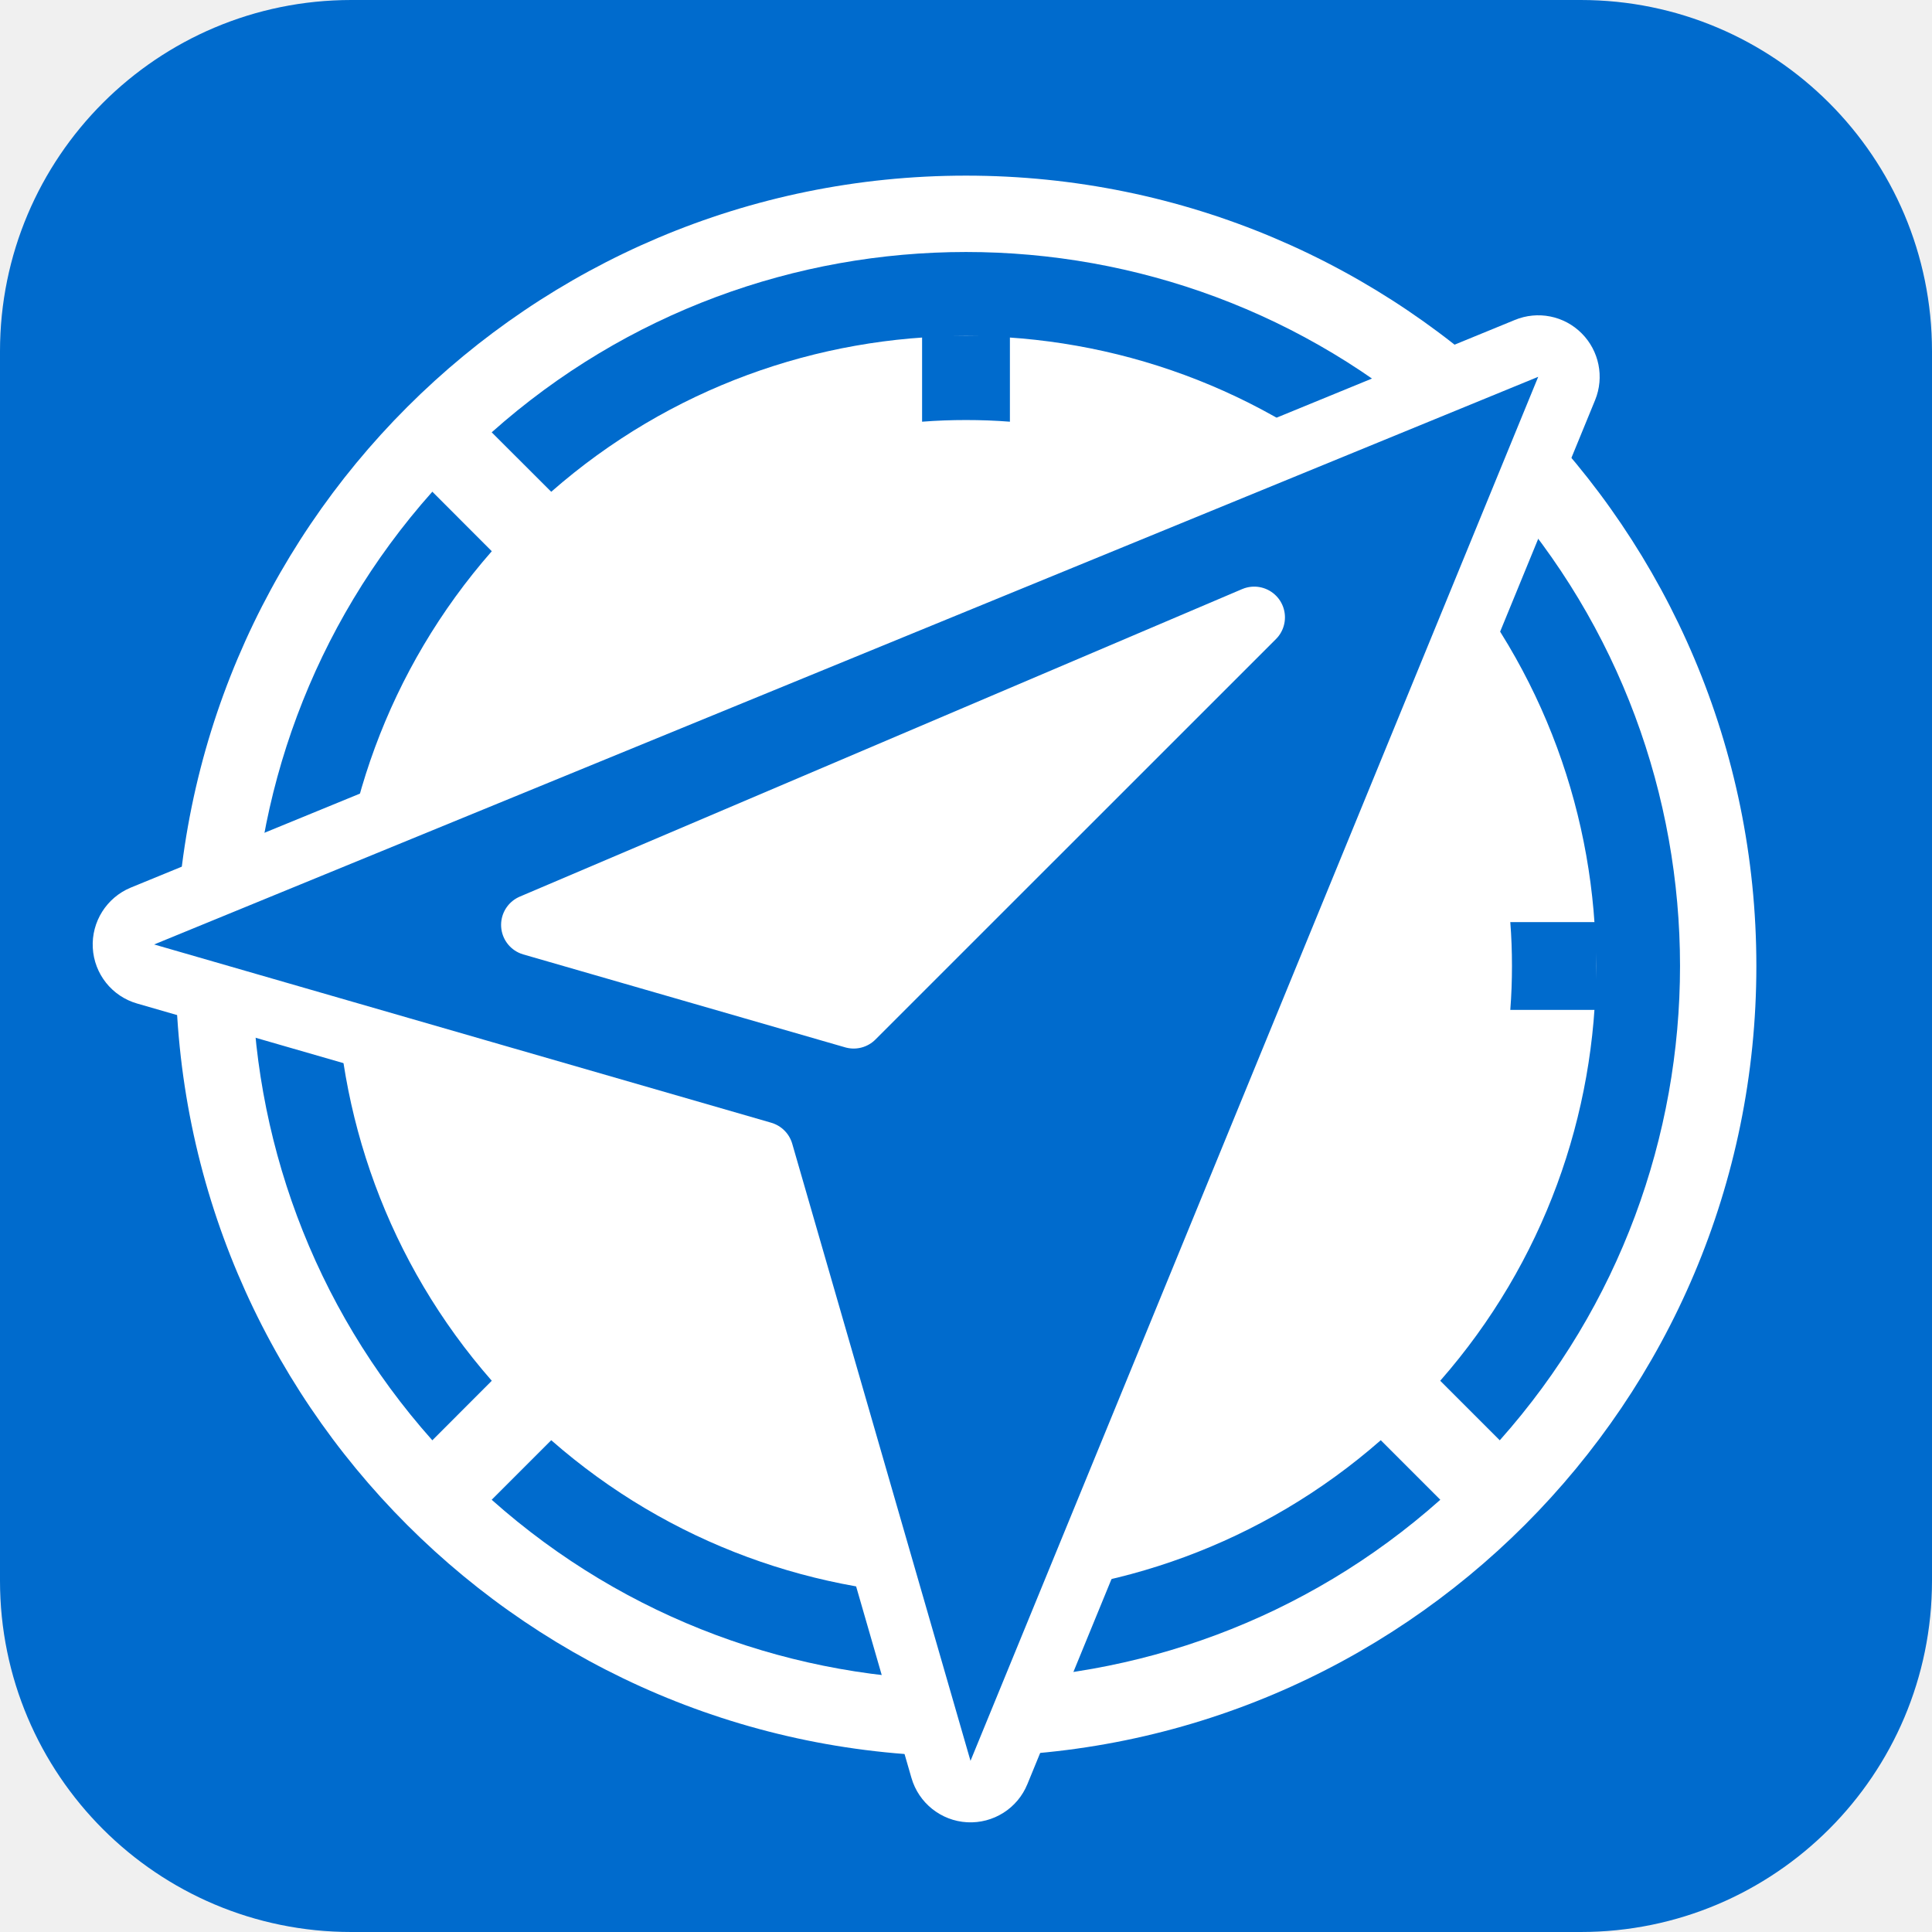
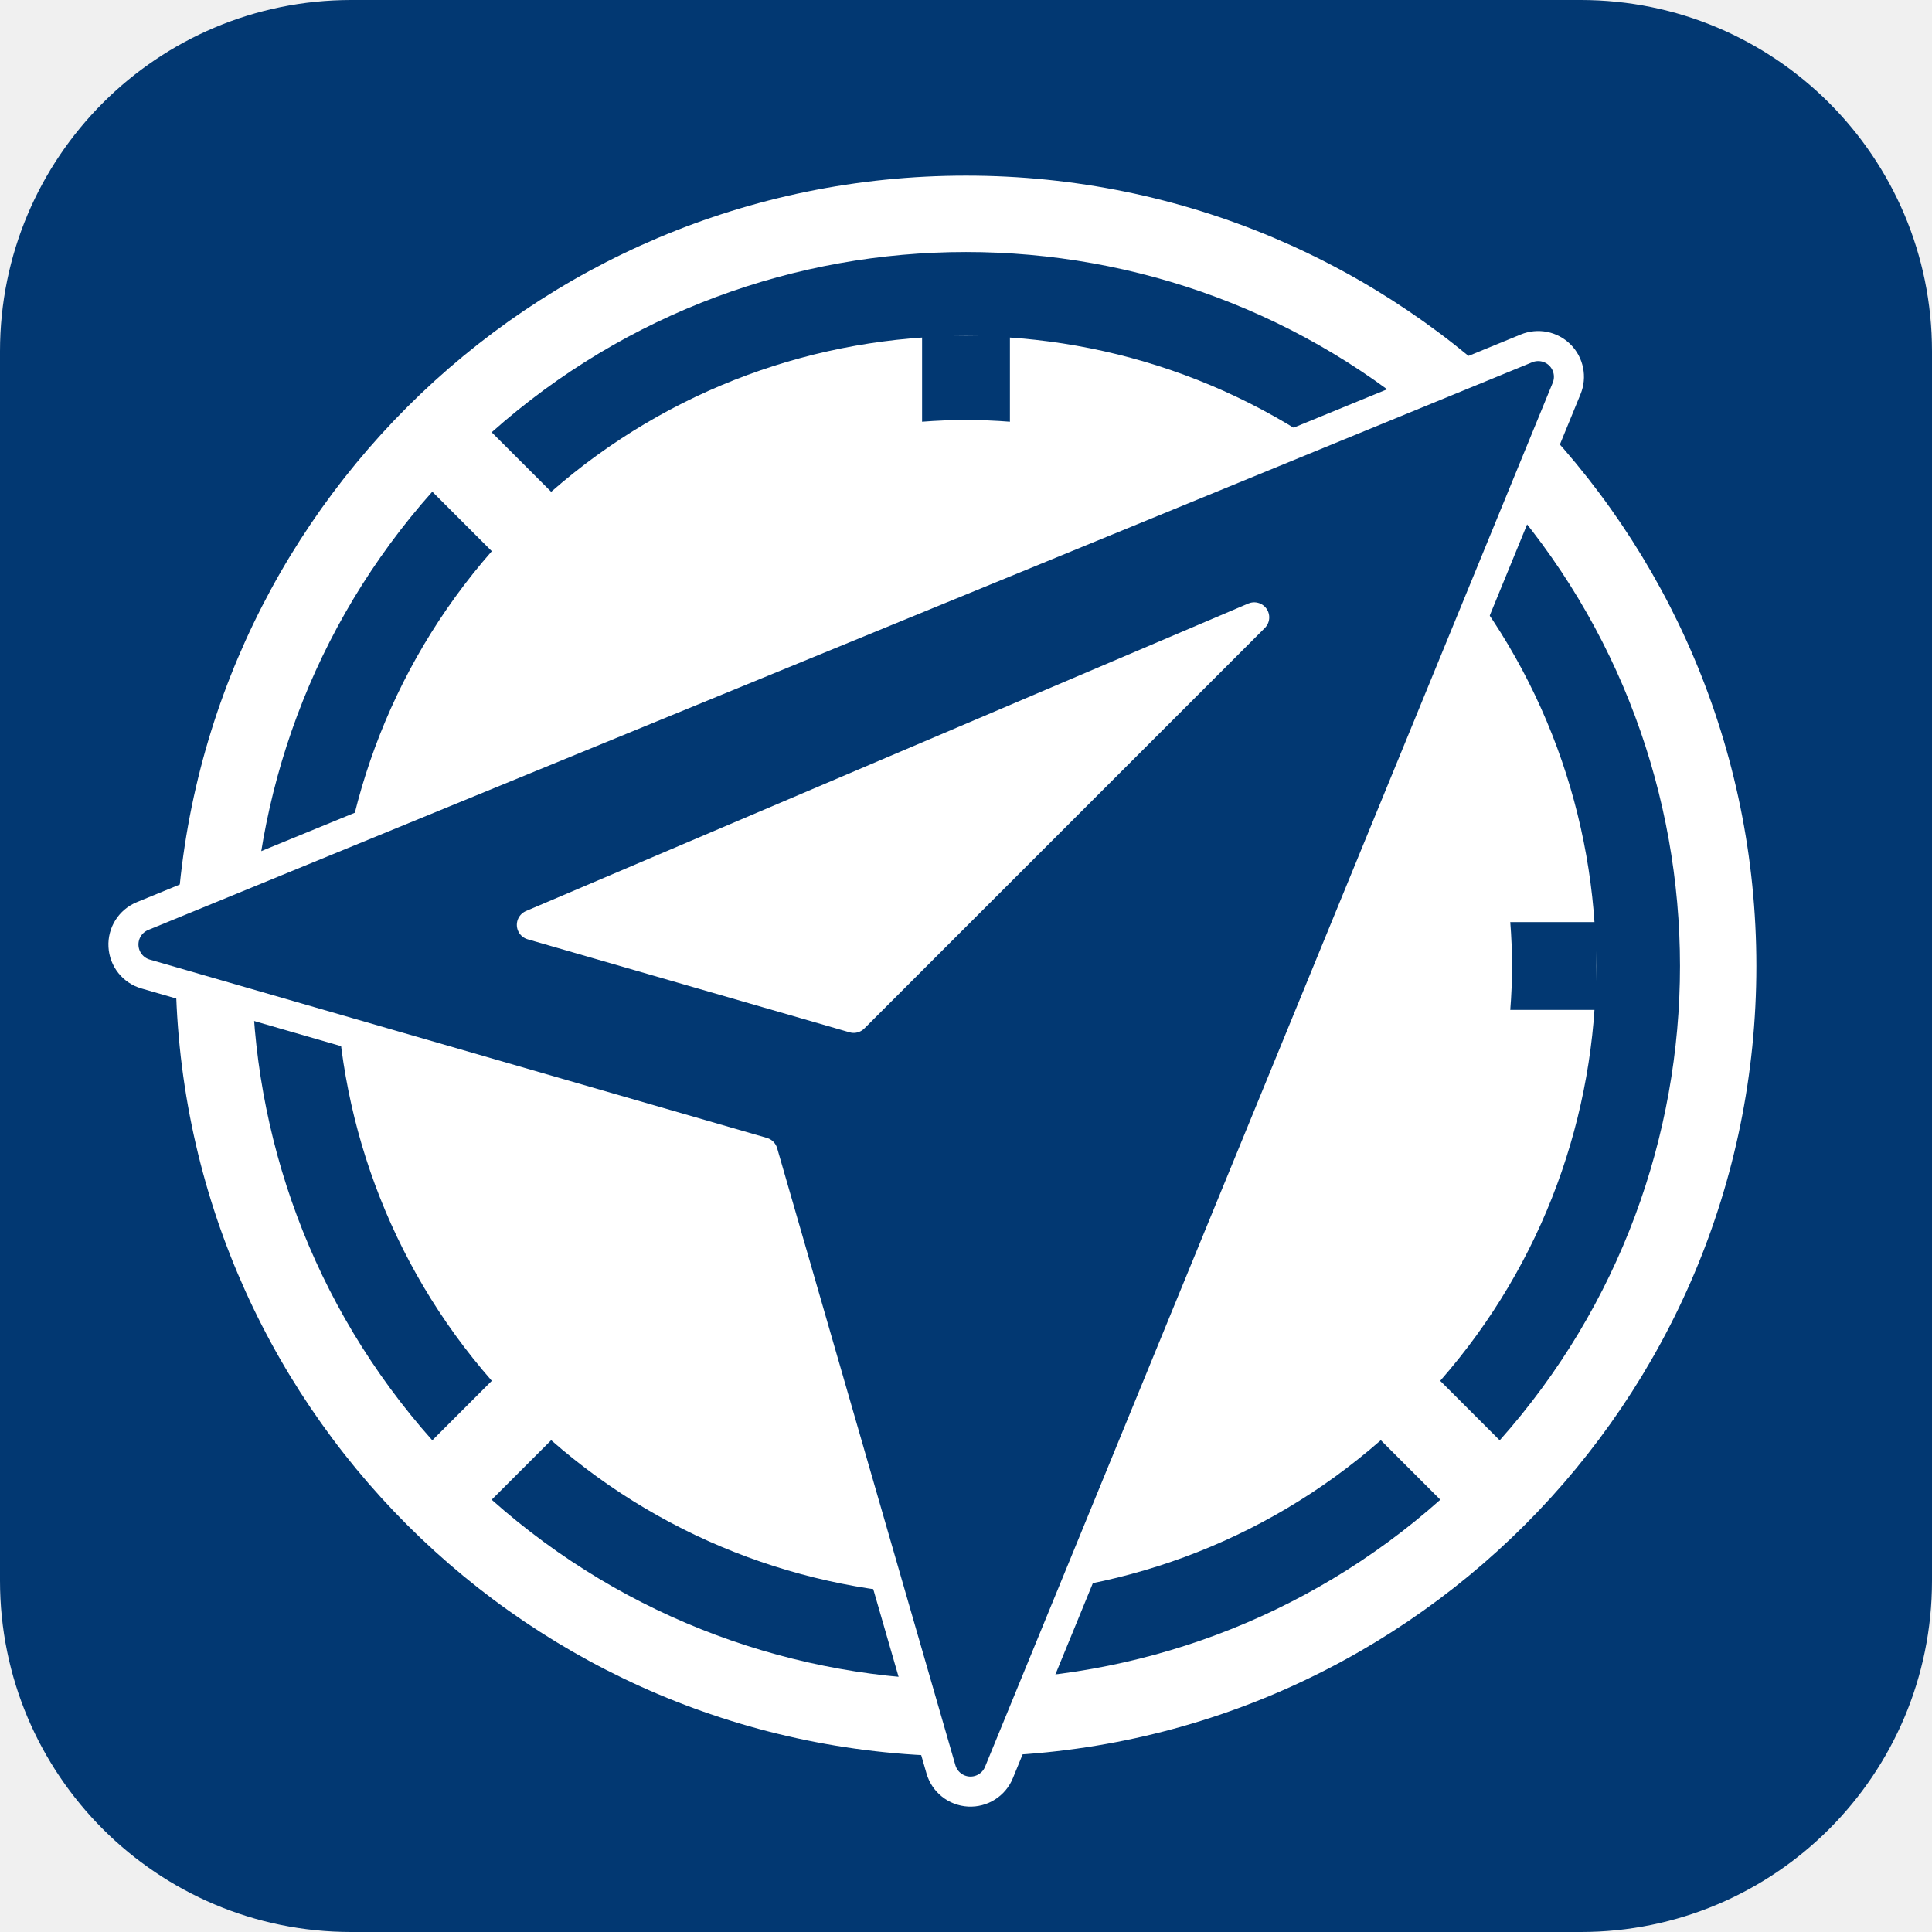
- <svg xmlns="http://www.w3.org/2000/svg" width="22" height="22" viewBox="0 0 22 22" fill="none">
-   <rect x="1" y="1" width="20" height="20" rx="4" fill="white" />
-   <path fill-rule="evenodd" clip-rule="evenodd" d="M4 0C1.791 0 0 1.791 0 4V18C0 20.209 1.791 22 4 22H18C20.209 22 22 20.209 22 18V4C22 1.791 20.209 0 18 0H4ZM11 20C15.971 20 20 15.971 20 11C20 6.029 15.971 2 11 2C6.029 2 2 6.029 2 11C2 15.971 6.029 20 11 20Z" fill="#006BCD" />
-   <path d="M6.277 5.6C8.975 3.235 13.025 3.235 15.723 5.6L16.401 4.923C13.327 2.185 8.673 2.185 5.599 4.923L6.277 5.6Z" fill="#006BCD" />
-   <path d="M5.6 6.277L4.923 5.599C2.185 8.673 2.185 13.327 4.923 16.401L5.6 15.723C3.235 13.025 3.235 8.975 5.6 6.277Z" fill="#006BCD" />
-   <path d="M6.277 16.4L5.599 17.078C8.673 19.815 13.327 19.815 16.401 17.078L15.723 16.4C13.025 18.765 8.975 18.765 6.277 16.4Z" fill="#006BCD" />
-   <path d="M16.4 15.723L17.078 16.401C19.815 13.327 19.815 8.673 17.078 5.599L16.4 6.277C18.765 8.975 18.765 13.025 16.4 15.723Z" fill="#006BCD" />
-   <path fill-rule="evenodd" clip-rule="evenodd" d="M10.5 4.802C10.665 4.789 10.832 4.783 11 4.783C11.168 4.783 11.335 4.789 11.5 4.802V3.826H10.5V4.802ZM17.198 10.5C17.211 10.665 17.217 10.832 17.217 11C17.217 11.168 17.211 11.335 17.198 11.5H18.174V10.5H17.198ZM11.5 17.198C11.335 17.211 11.168 17.217 11 17.217C10.832 17.217 10.665 17.211 10.5 17.198V18.174H11.5V17.198ZM4.802 11.5C4.789 11.335 4.783 11.168 4.783 11C4.783 10.832 4.789 10.665 4.802 10.5H3.826V11.5H4.802Z" fill="#006BCD" />
-   <path d="M17.84 4.423C17.893 4.293 17.863 4.143 17.763 4.043C17.664 3.943 17.514 3.913 17.383 3.967L1.622 10.431C1.485 10.488 1.398 10.626 1.406 10.774C1.414 10.923 1.515 11.05 1.658 11.091L8.685 13.121L10.715 20.148C10.756 20.291 10.884 20.393 11.032 20.401C11.181 20.409 11.319 20.322 11.375 20.184L17.84 4.423ZM6.056 10.532L14.282 7.03L9.721 11.59L6.056 10.532Z" fill="#006BCD" stroke="white" stroke-width="0.7" stroke-linejoin="round" />
+ <svg xmlns="http://www.w3.org/2000/svg" width="45" height="45" viewBox="0 0 45 45" fill="none">
+   <path d="M34.773 2.045H10.227C5.709 2.045 2.045 5.709 2.045 10.227V34.773C2.045 39.291 5.709 42.955 10.227 42.955H34.773C39.291 42.955 42.955 39.291 42.955 34.773V10.227C42.955 5.709 39.291 2.045 34.773 2.045Z" fill="white" />
+   <path fill-rule="evenodd" clip-rule="evenodd" d="M8.182 0C3.663 0 0 3.663 0 8.182V36.818C0 41.337 3.663 45 8.182 45H36.818C41.337 45 45 41.337 45 36.818V8.182C45 3.663 41.337 0 36.818 0H8.182ZM22.5 40.909C32.667 40.909 40.909 32.667 40.909 22.5C40.909 12.333 32.667 4.091 22.5 4.091C12.333 4.091 4.091 12.333 4.091 22.5C4.091 32.667 12.333 40.909 22.5 40.909Z" fill="#023872" />
+   <path d="M12.838 11.455C18.359 6.617 26.641 6.617 32.162 11.455L33.548 10.069C27.259 4.47 17.741 4.47 11.452 10.069L12.838 11.455Z" fill="#023872" />
+   <path d="M11.455 12.838L10.069 11.452C4.47 17.741 4.47 27.259 10.069 33.548L11.455 32.162C6.617 26.641 6.617 18.359 11.455 12.838Z" fill="#023872" />
+   <path d="M12.838 33.545L11.452 34.931C17.741 40.53 27.259 40.53 33.548 34.931L32.162 33.545C26.641 38.383 18.359 38.383 12.838 33.545Z" fill="#023872" />
+   <path d="M33.545 32.162L34.931 33.548C40.53 27.259 40.53 17.741 34.931 11.452L33.545 12.838C38.384 18.359 38.384 26.641 33.545 32.162Z" fill="#023872" />
+   <path fill-rule="evenodd" clip-rule="evenodd" d="M21.477 9.823C21.815 9.796 22.156 9.783 22.5 9.783C22.844 9.783 23.186 9.796 23.523 9.823V7.826H21.477V9.823ZM35.177 21.477C35.204 21.815 35.218 22.156 35.218 22.5C35.218 22.844 35.204 23.186 35.177 23.523H37.174V21.477H35.177ZM23.523 35.177C23.186 35.204 22.844 35.218 22.5 35.218C22.156 35.218 21.815 35.204 21.477 35.177V37.174H23.523V35.177ZM9.823 23.523C9.796 23.186 9.783 22.844 9.783 22.5C9.783 22.156 9.796 21.815 9.823 21.477H7.826V23.523H9.823Z" fill="#023872" />
+   <path d="M36.49 9.048C36.6 8.781 36.538 8.474 36.334 8.27C36.13 8.066 35.823 8.005 35.556 8.114L3.319 21.337C3.037 21.453 2.859 21.734 2.876 22.038C2.892 22.342 3.099 22.603 3.392 22.687L17.765 26.84L21.917 41.213C22.002 41.505 22.262 41.712 22.566 41.729C22.87 41.745 23.152 41.567 23.267 41.286L36.49 9.048ZM12.388 21.542L29.213 14.379L19.884 23.708L12.388 21.542Z" fill="#023872" stroke="white" stroke-width="0.7" stroke-linejoin="round" />
</svg>
